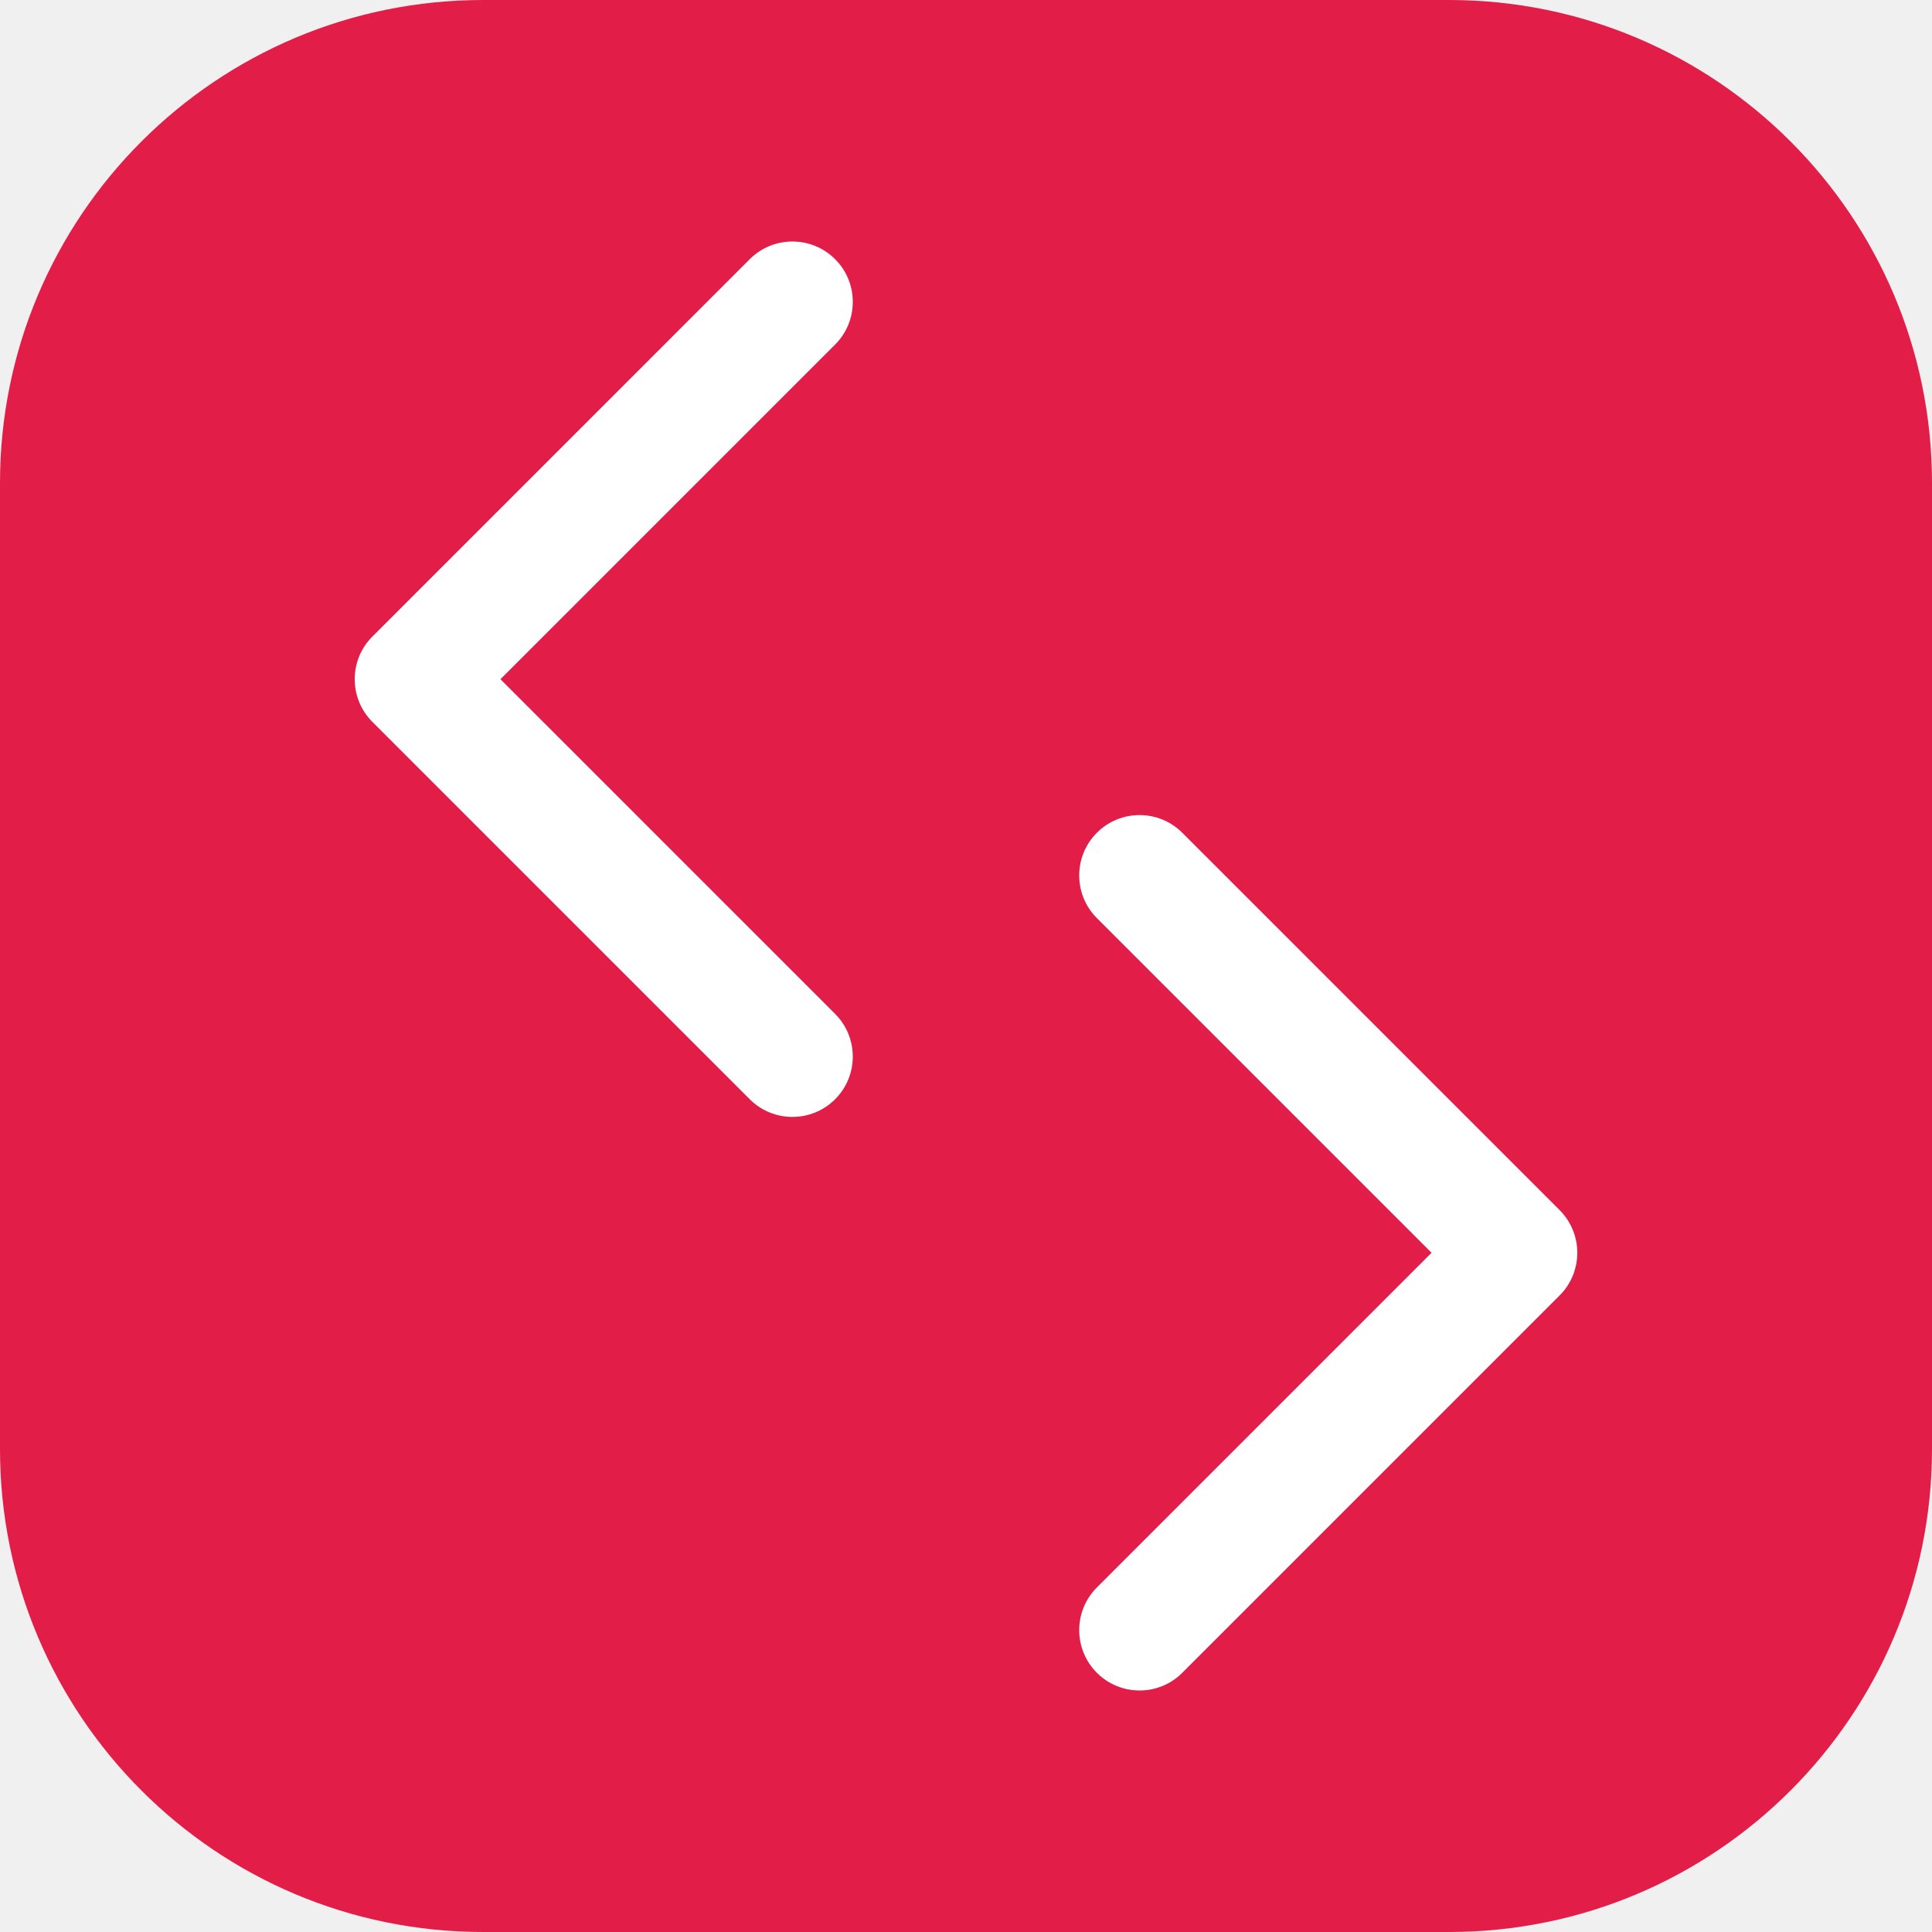
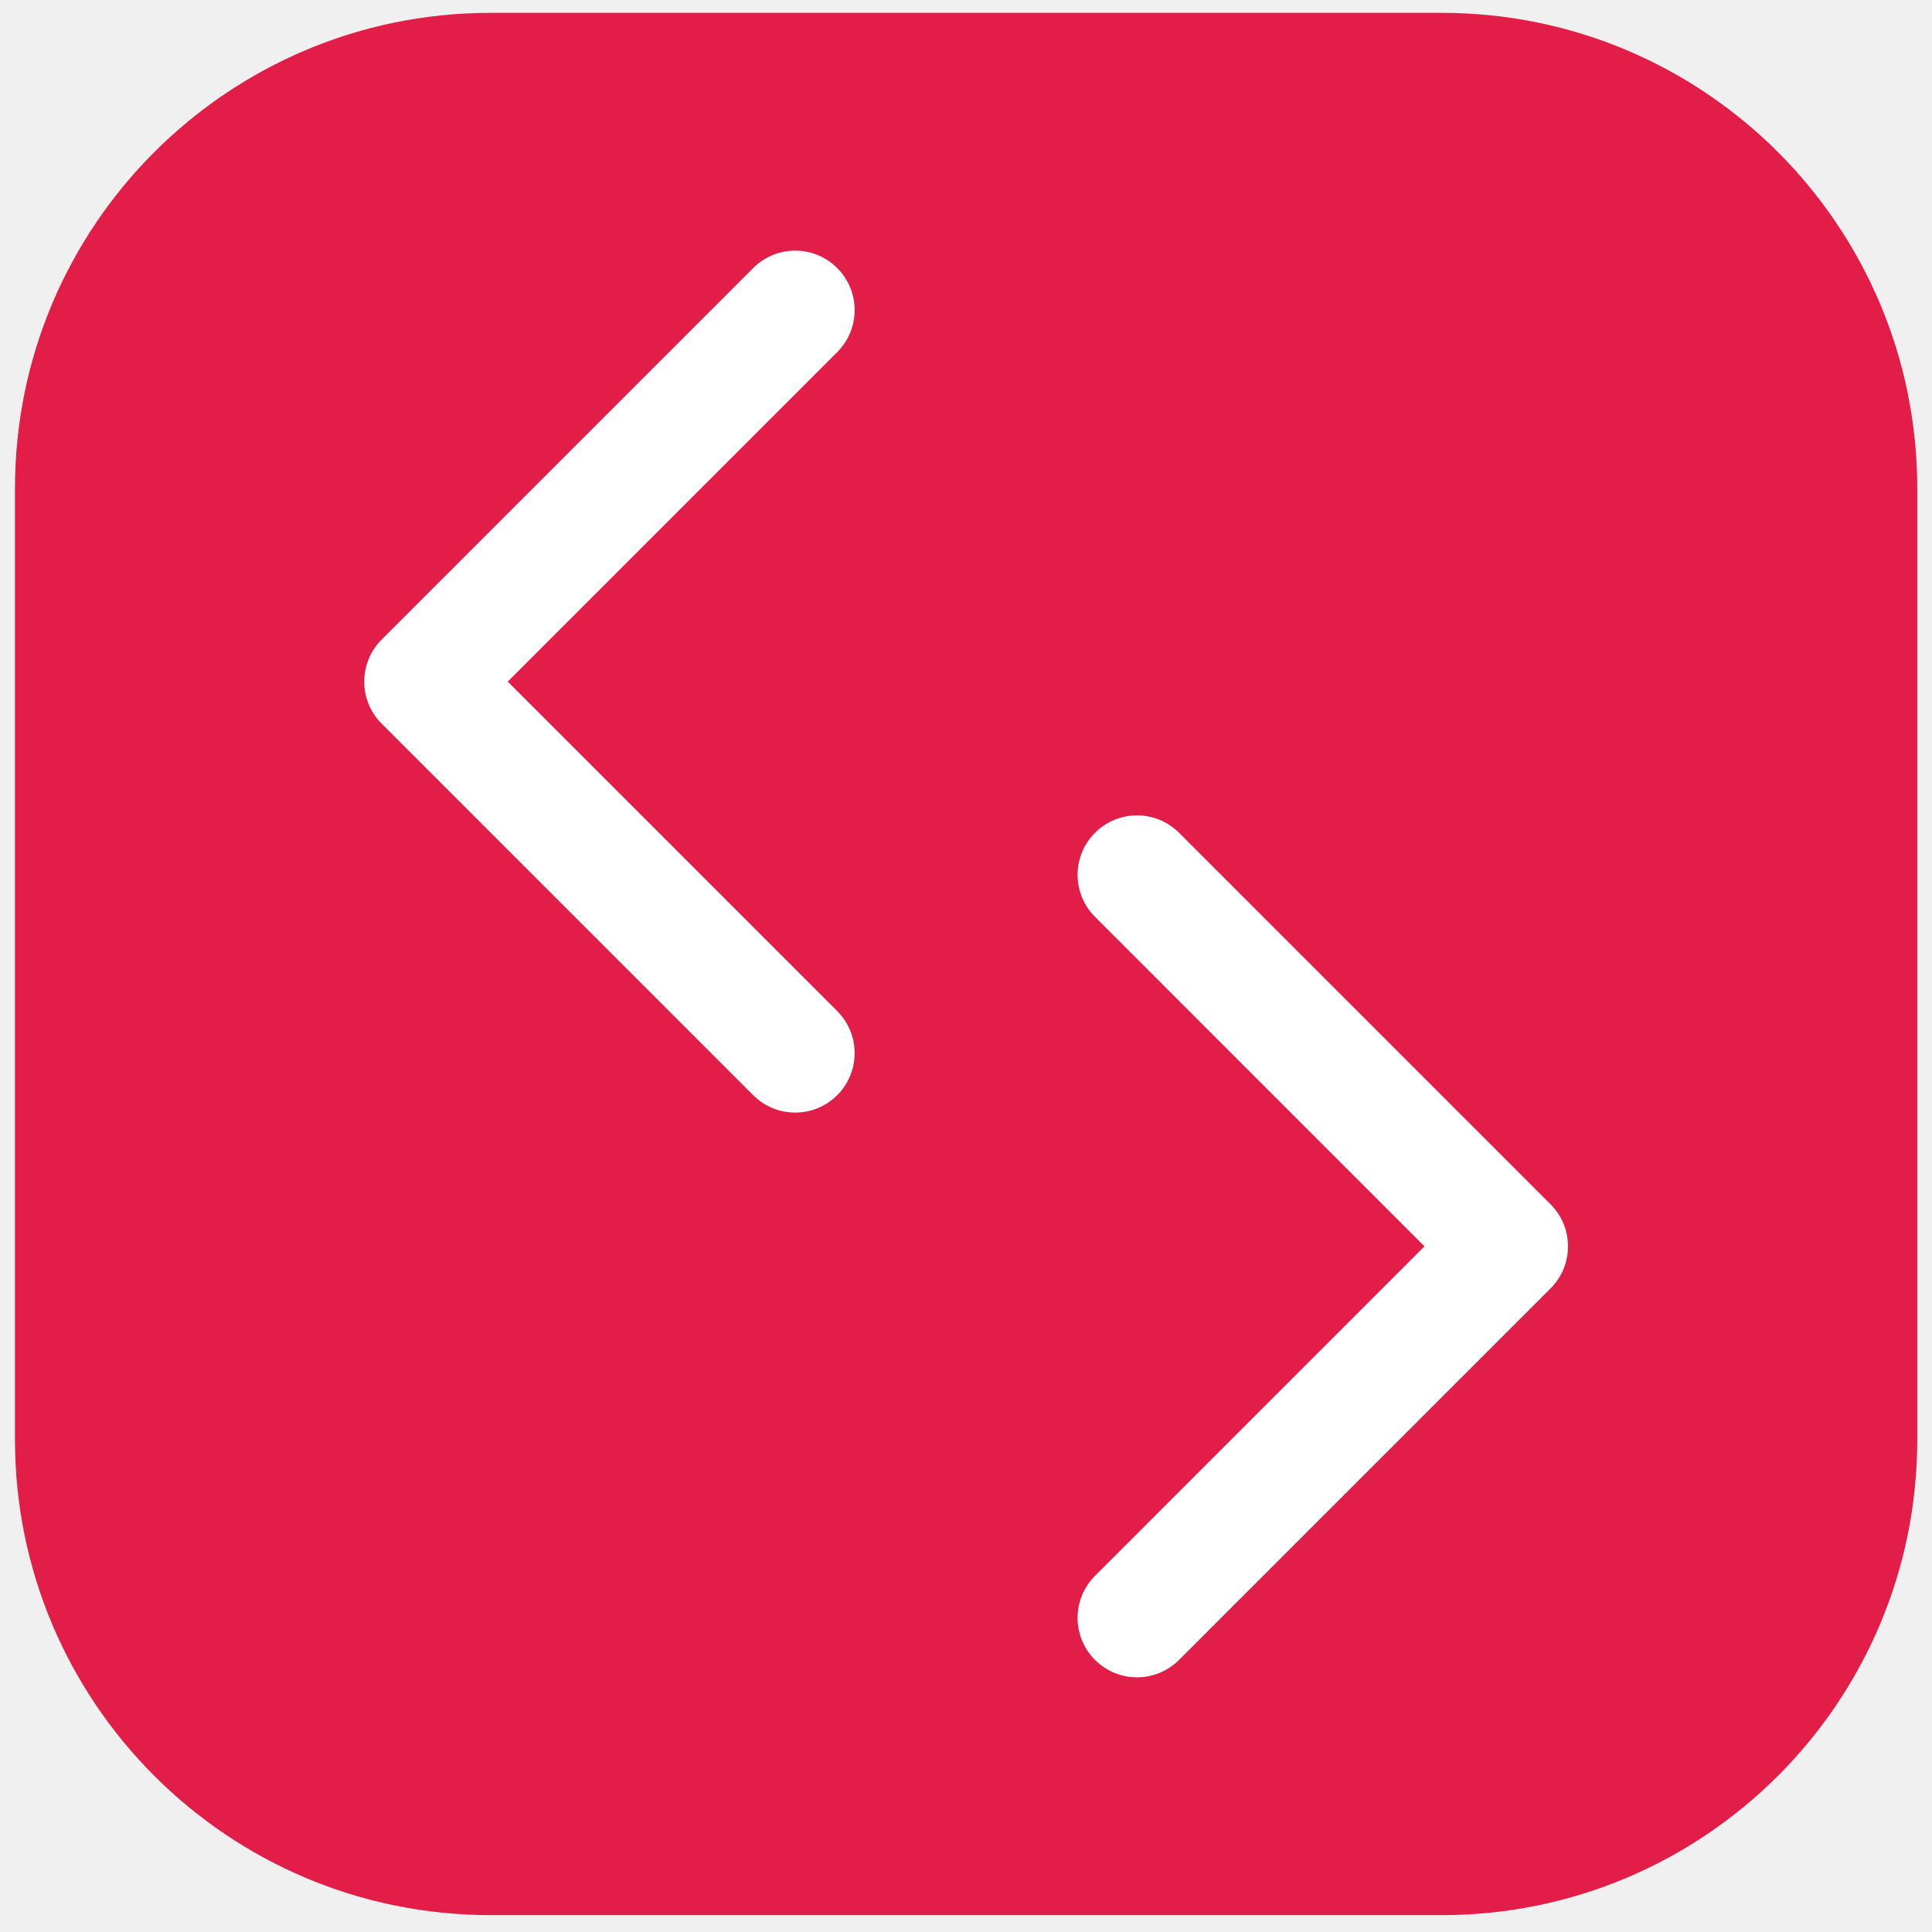
- <svg xmlns="http://www.w3.org/2000/svg" width="64" height="64" viewBox="0 0 64 64" fill="none">
-   <rect width="64" height="64" rx="16" fill="#E11D48" />
-   <path fill-rule="evenodd" clip-rule="evenodd" d="M27.664 8.586C28.445 9.367 28.445 10.633 27.664 11.414L16.578 22.5L27.664 33.586C28.445 34.367 28.445 35.633 27.664 36.414C26.883 37.195 25.617 37.195 24.836 36.414L12.336 23.914C11.555 23.133 11.555 21.867 12.336 21.086L24.836 8.586C25.617 7.805 26.883 7.805 27.664 8.586ZM36.336 27.586C37.117 26.805 38.383 26.805 39.164 27.586L51.664 40.086C52.445 40.867 52.445 42.133 51.664 42.914L39.164 55.414C38.383 56.195 37.117 56.195 36.336 55.414C35.555 54.633 35.555 53.367 36.336 52.586L47.422 41.5L36.336 30.414C35.555 29.633 35.555 28.367 36.336 27.586Z" fill="white" />
+ <svg xmlns="http://www.w3.org/2000/svg" width="65" height="65" viewBox="0 0 65 65" fill="none">
+   <rect x="0.504" y="0.432" width="64" height="64" rx="16" fill="#E11D48" />
+   <path fill-rule="evenodd" clip-rule="evenodd" d="M28.168 9.018C28.949 9.799 28.949 11.065 28.168 11.846L17.082 22.932L28.168 34.018C28.949 34.799 28.949 36.065 28.168 36.846C27.387 37.627 26.121 37.627 25.34 36.846L12.84 24.346C12.059 23.565 12.059 22.299 12.84 21.518L25.34 9.018C26.121 8.237 27.387 8.237 28.168 9.018ZM36.84 28.018C37.621 27.237 38.887 27.237 39.668 28.018L52.168 40.518C52.949 41.299 52.949 42.565 52.168 43.346L39.668 55.846C38.887 56.627 37.621 56.627 36.84 55.846C36.059 55.065 36.059 53.799 36.84 53.018L47.925 41.932L36.84 30.846C36.059 30.065 36.059 28.799 36.84 28.018Z" fill="white" />
</svg>
